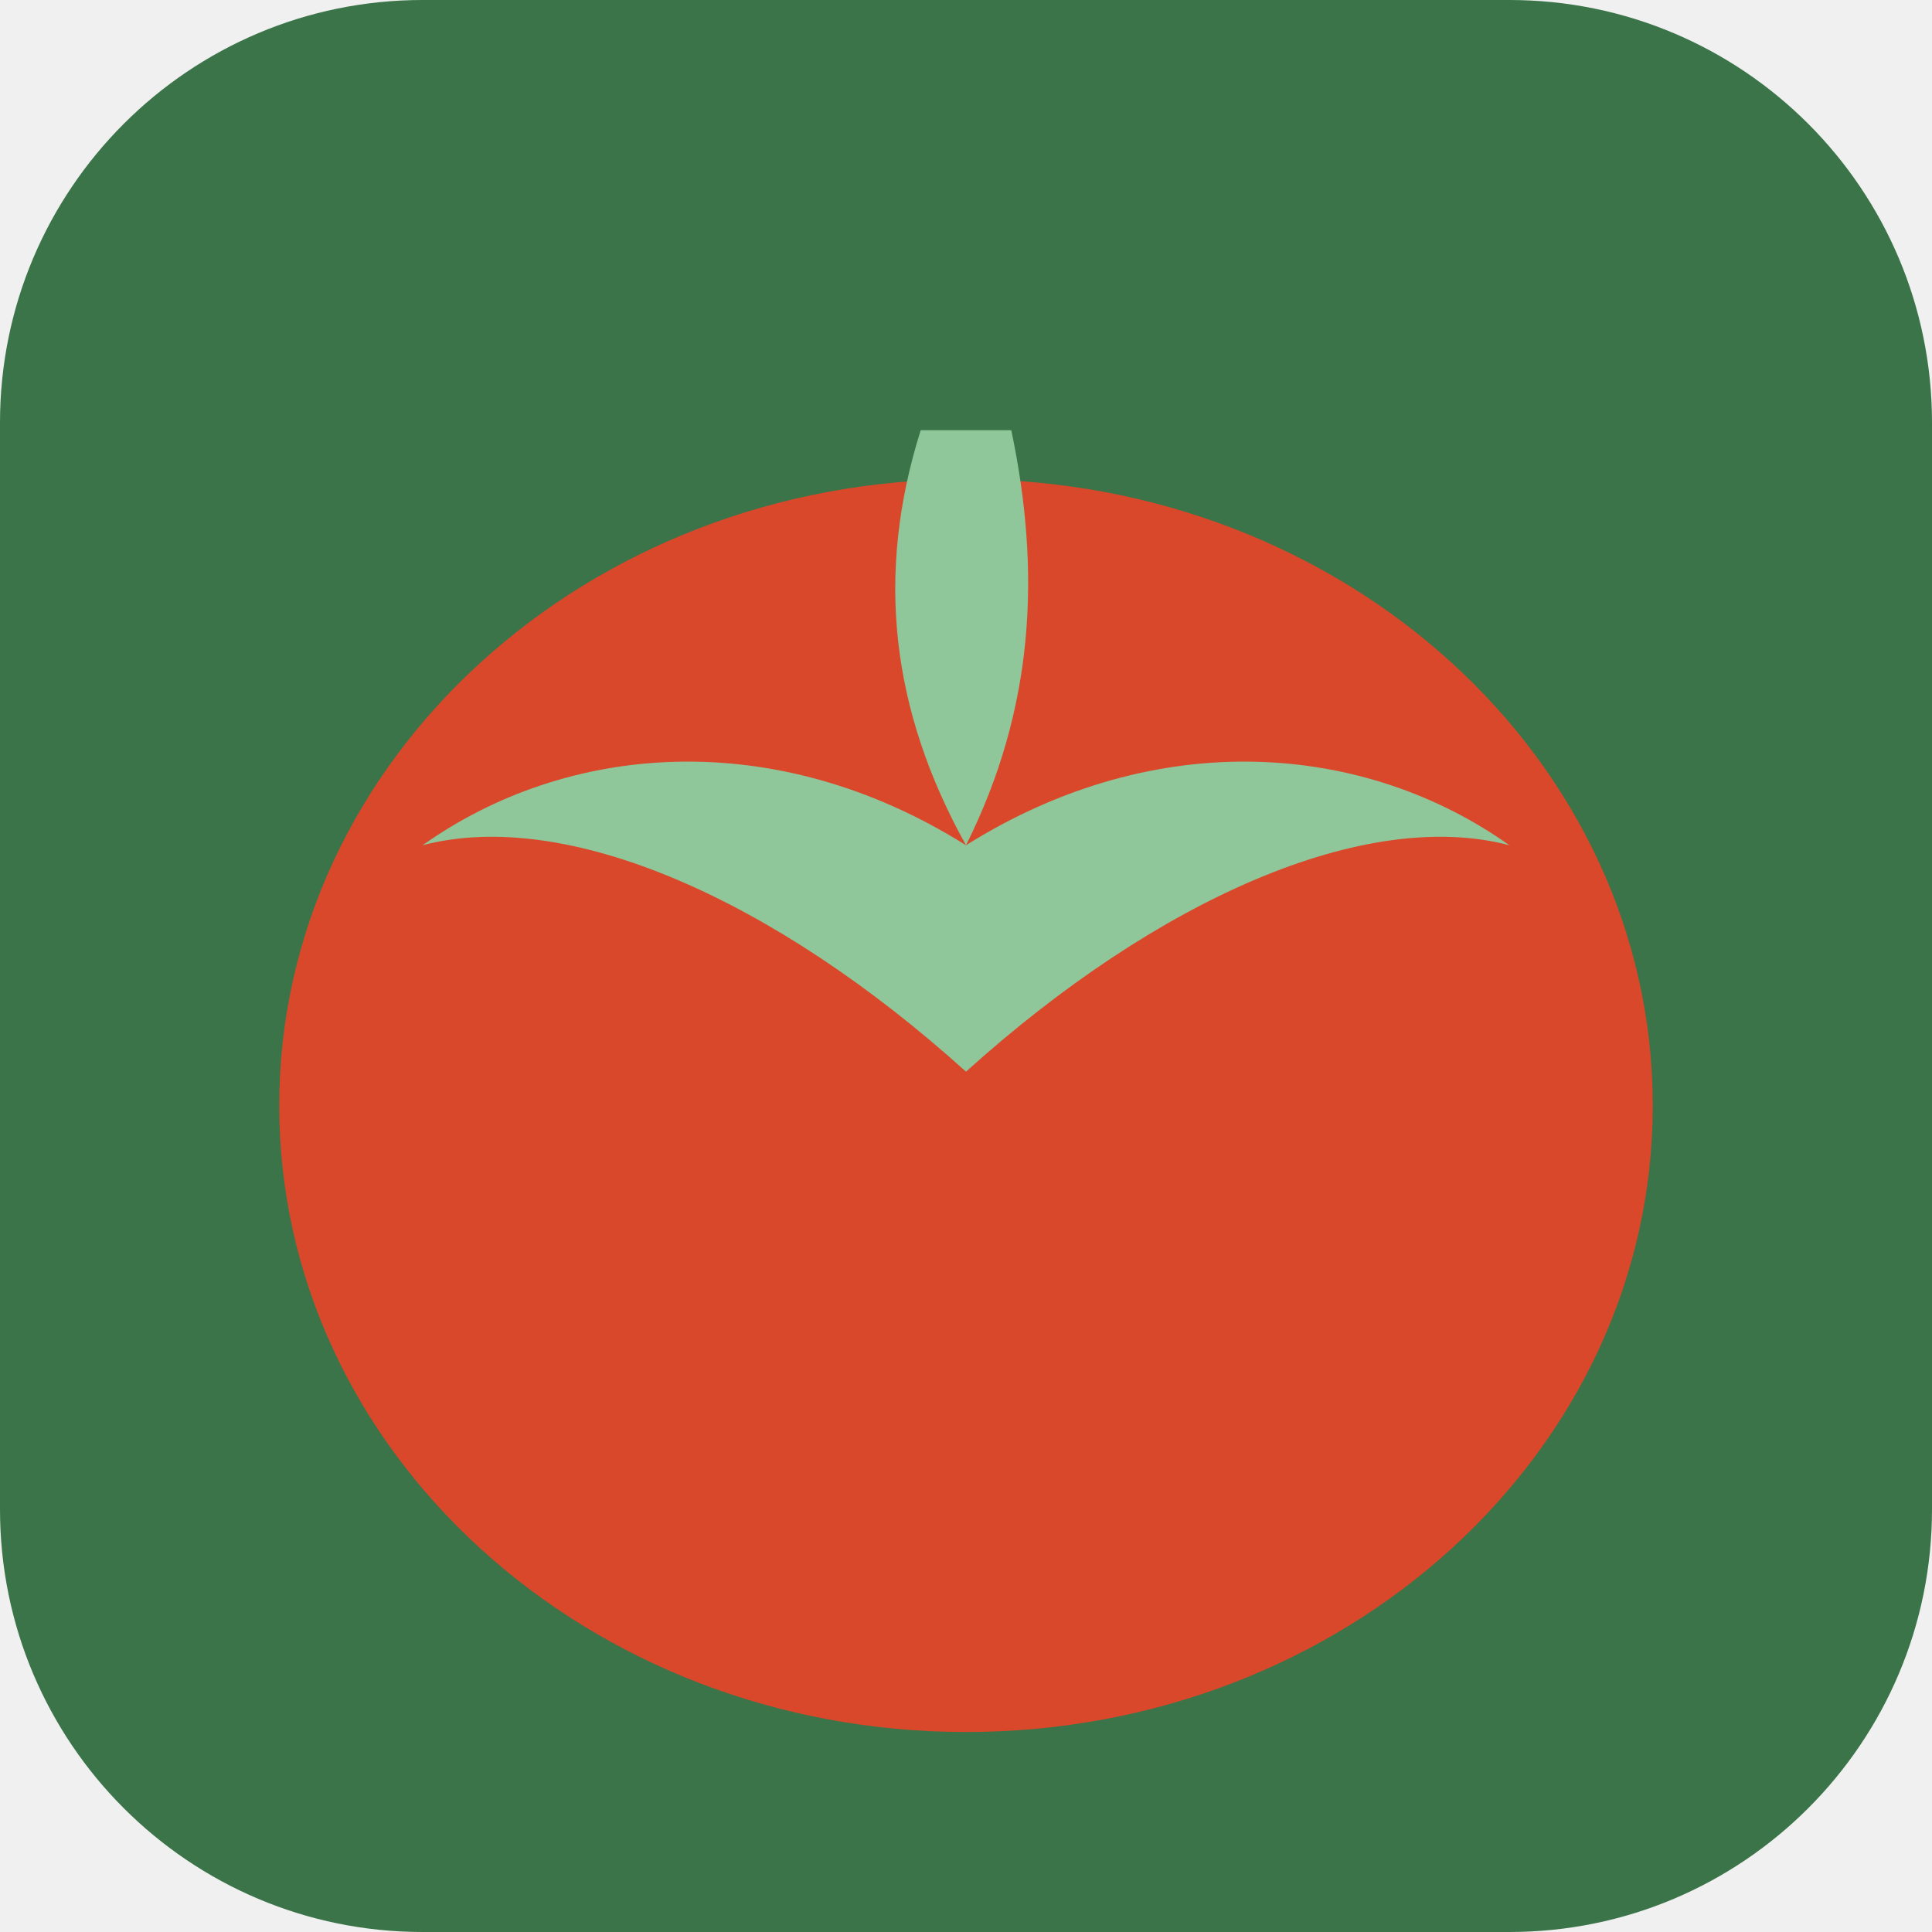
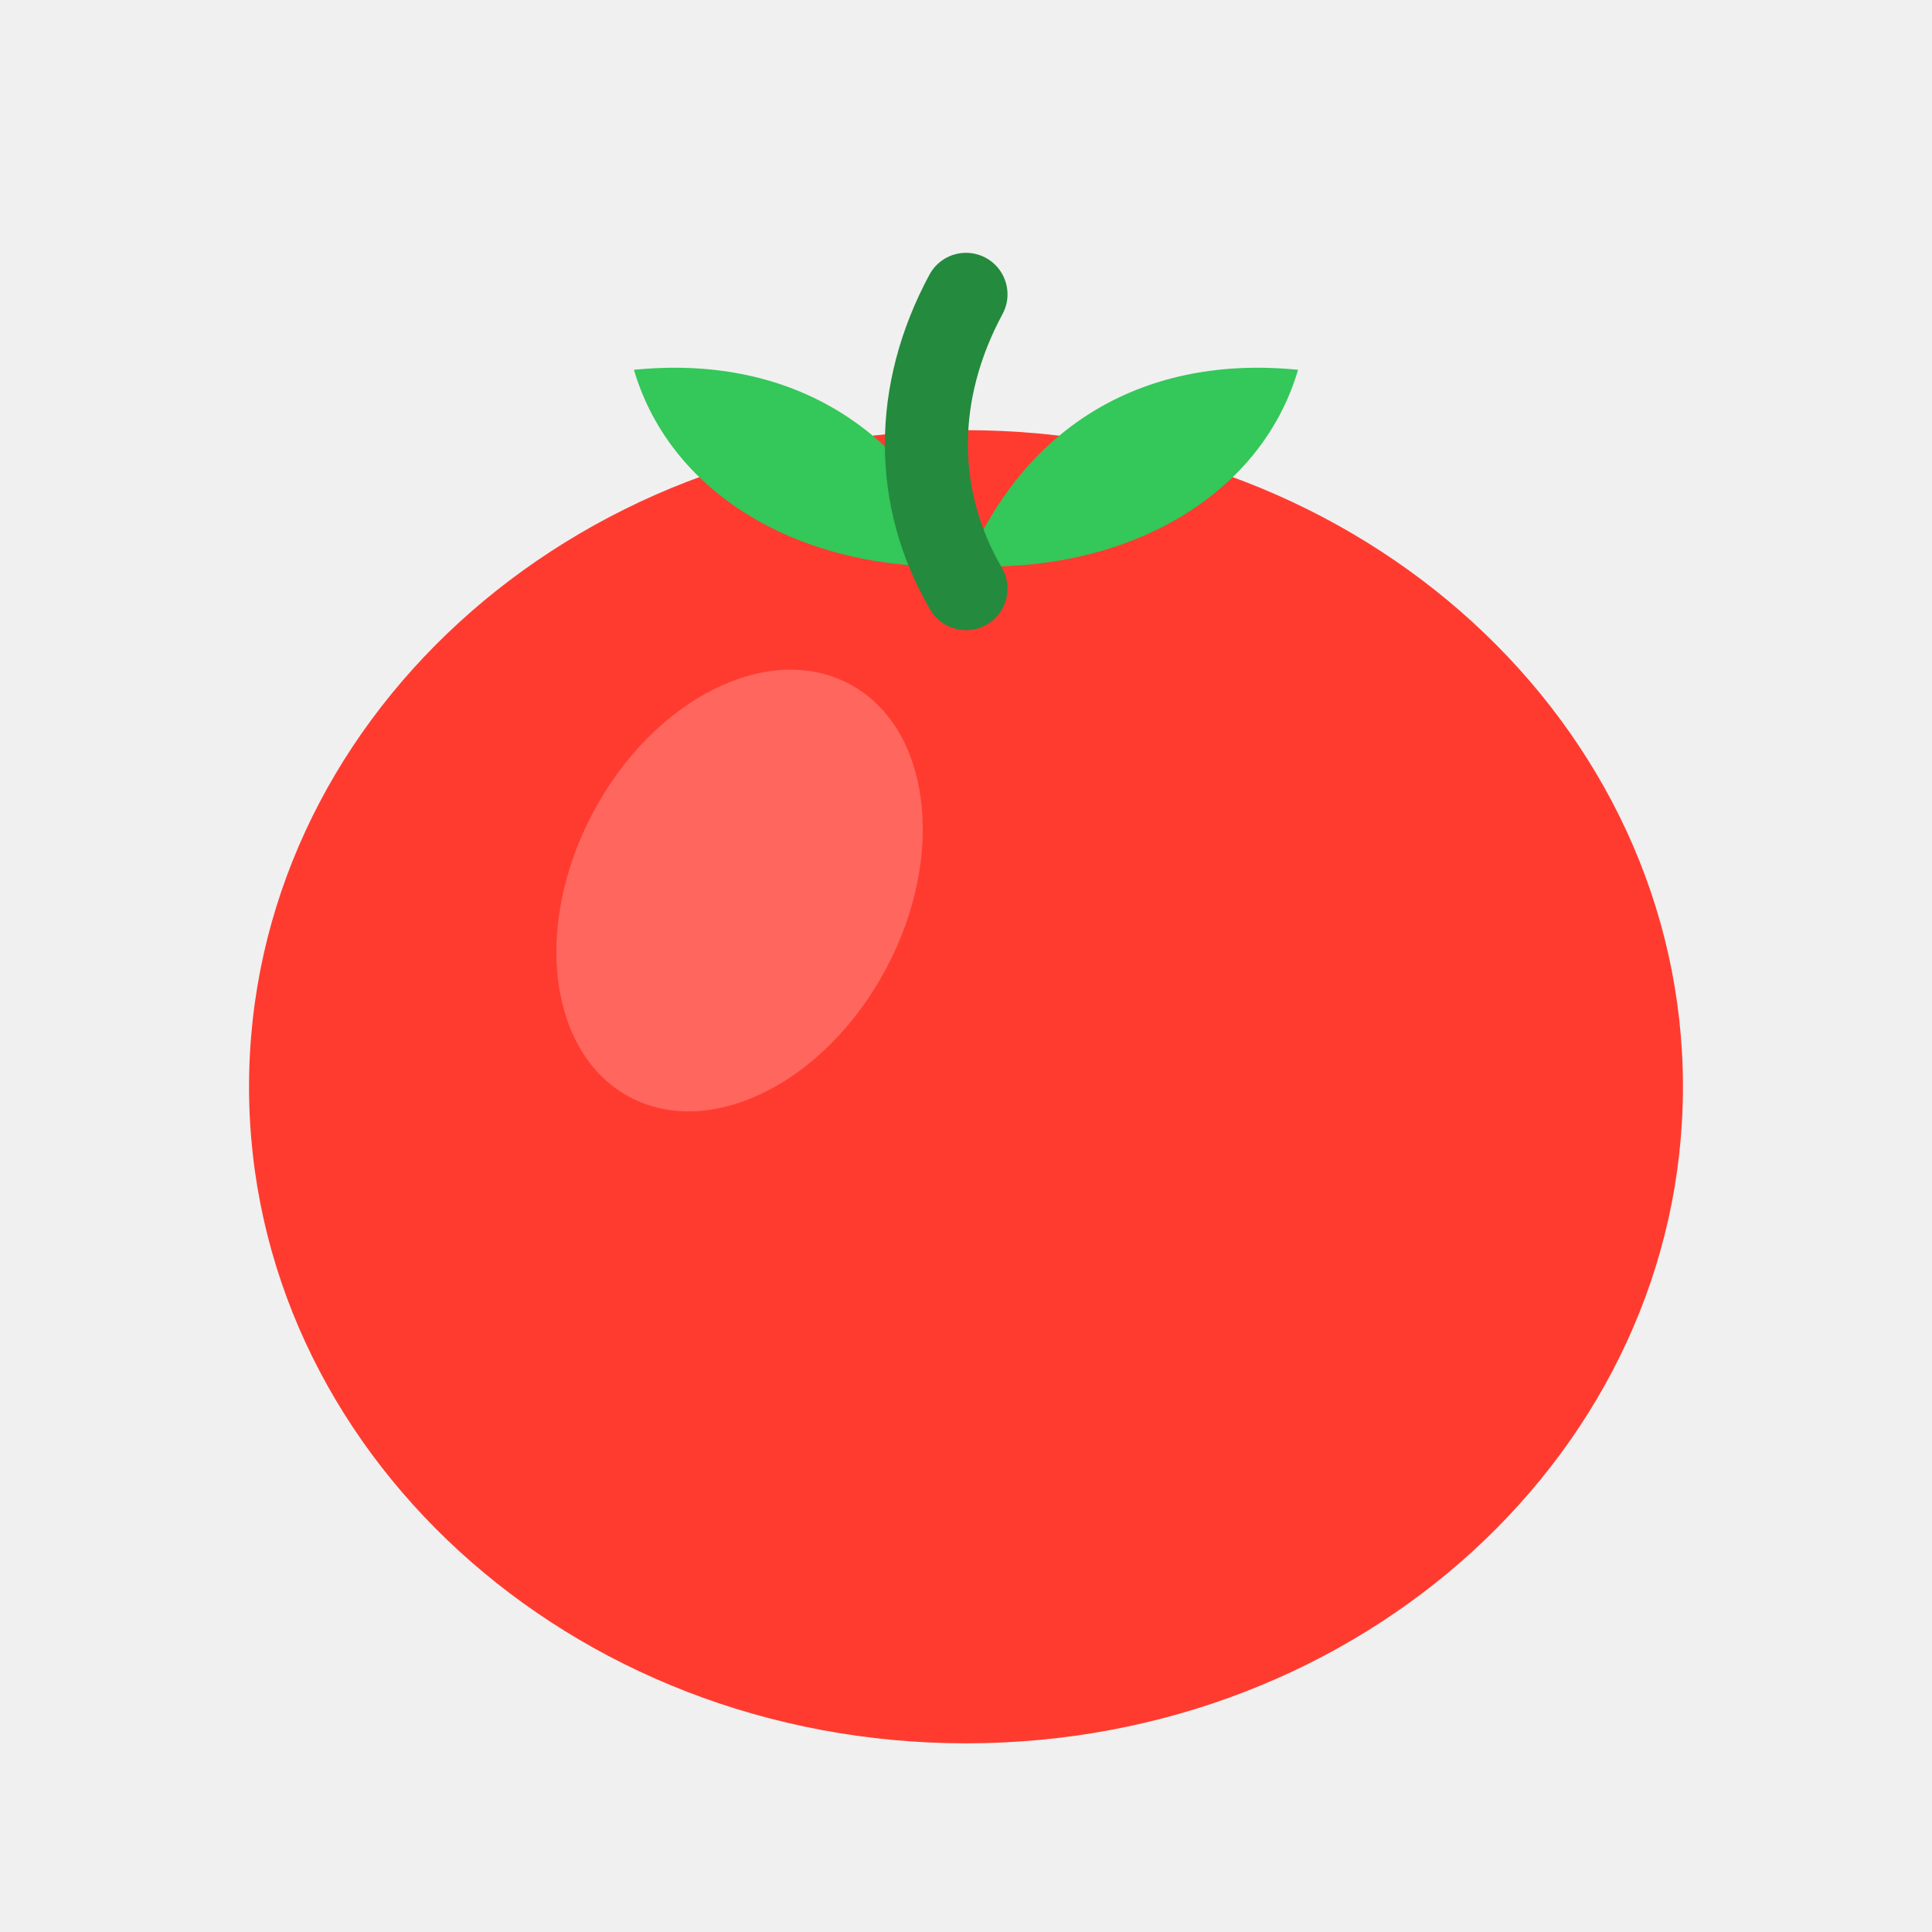
<svg xmlns="http://www.w3.org/2000/svg" width="512" height="512" viewBox="0 0 512 512">
-   <g transform="translate(0 0) scale(1)">
-     <rect width="512" height="512" rx="112" fill="#3a7448" />
-     <ellipse cx="256" cy="293" rx="182" ry="166" fill="#d9482b" />
-     <path d="M256 292 C 205 246 150 222 112 232 C 150 205 205 200 256 232 C 307 200 362 205 400 232 C 362 222 307 246 256 292Z" fill="#8fc79a" transform="translate(0 -8)" />
-     <path d="M256 232 C 236 196 232 160 244 122 L 268 122 C 276 160 274 196 256 232Z" fill="#8fc79a" transform="translate(0 -8)" />
-   </g>
+   <ellipse cx="256" cy="288" rx="190" ry="174" fill="#ff3b30" />
+   <ellipse cx="196" cy="236" rx="44" ry="62" fill="#fff" fill-opacity=".22" transform="rotate(28 196 236)" />
+   <path d="M256 150C214 152 178 132 168 98c40-4 72 14 88 52zM256 150c42 2 78-18 88-52-40-4-72 14-88 52z" fill="#34c759" />
+   <path d="M256 156c-14-24-14-52 0-78" stroke="#248a3d" stroke-width="22" stroke-linecap="round" fill="none" />
</svg>
